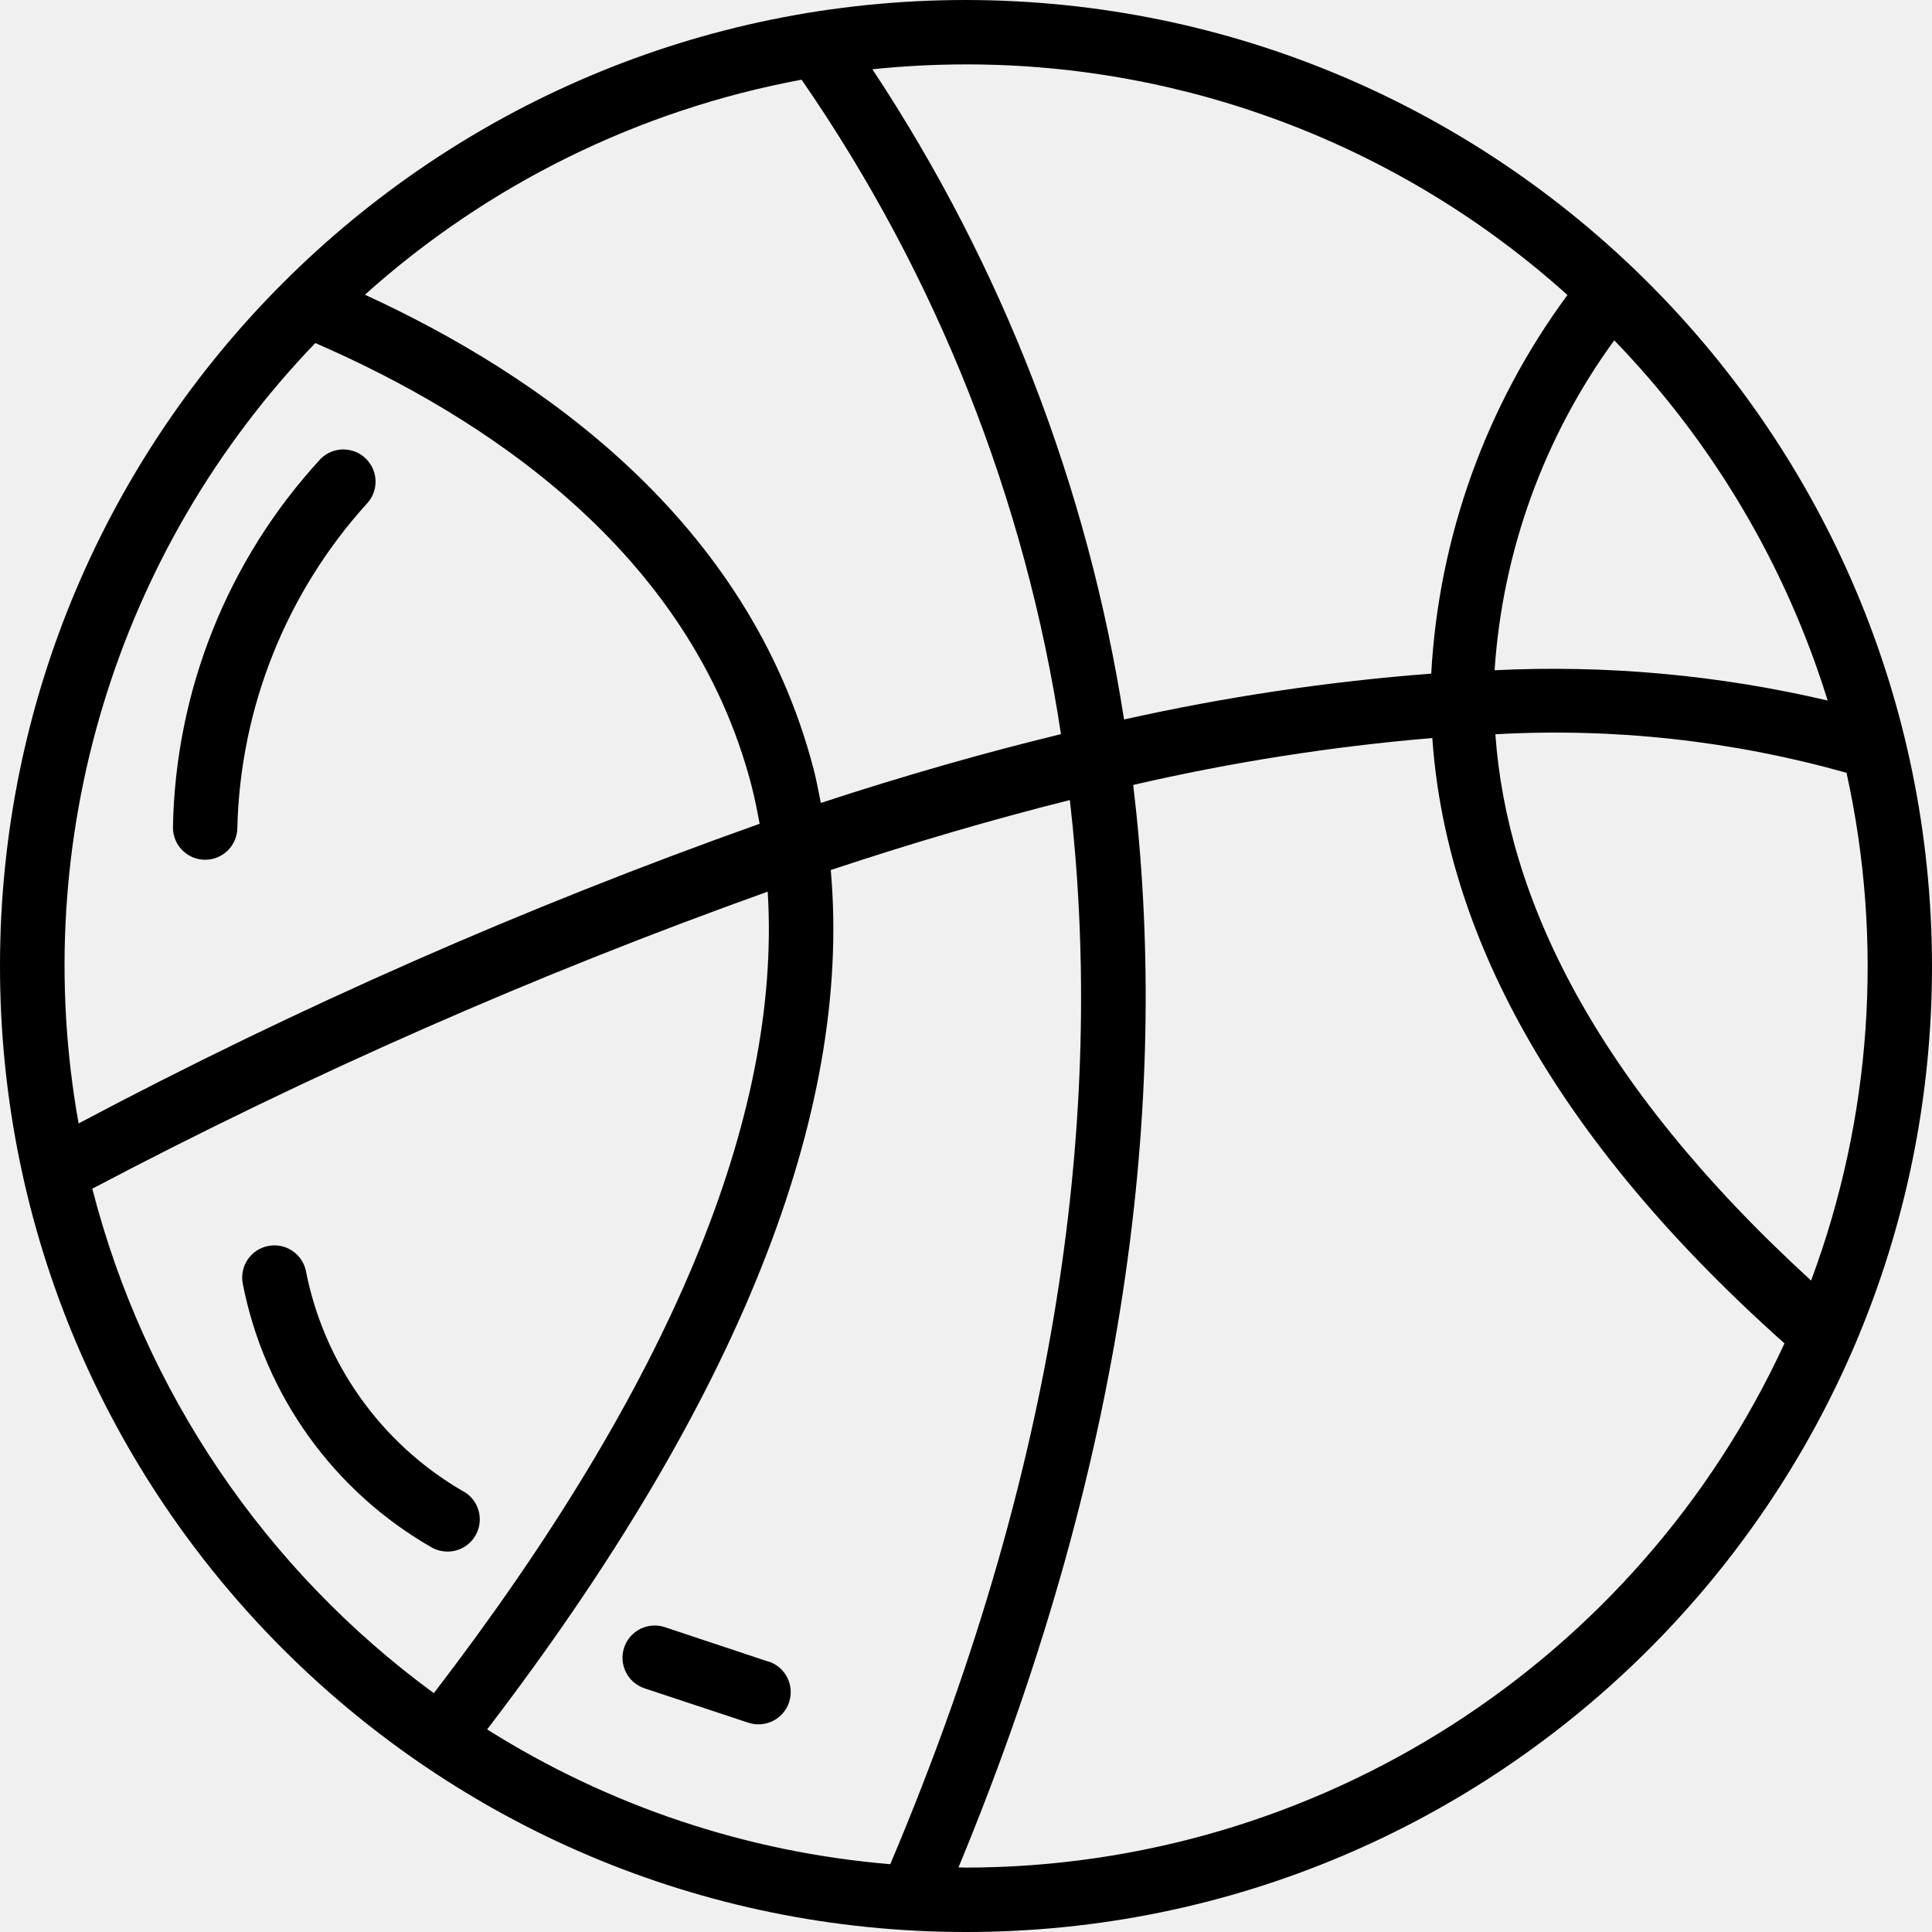
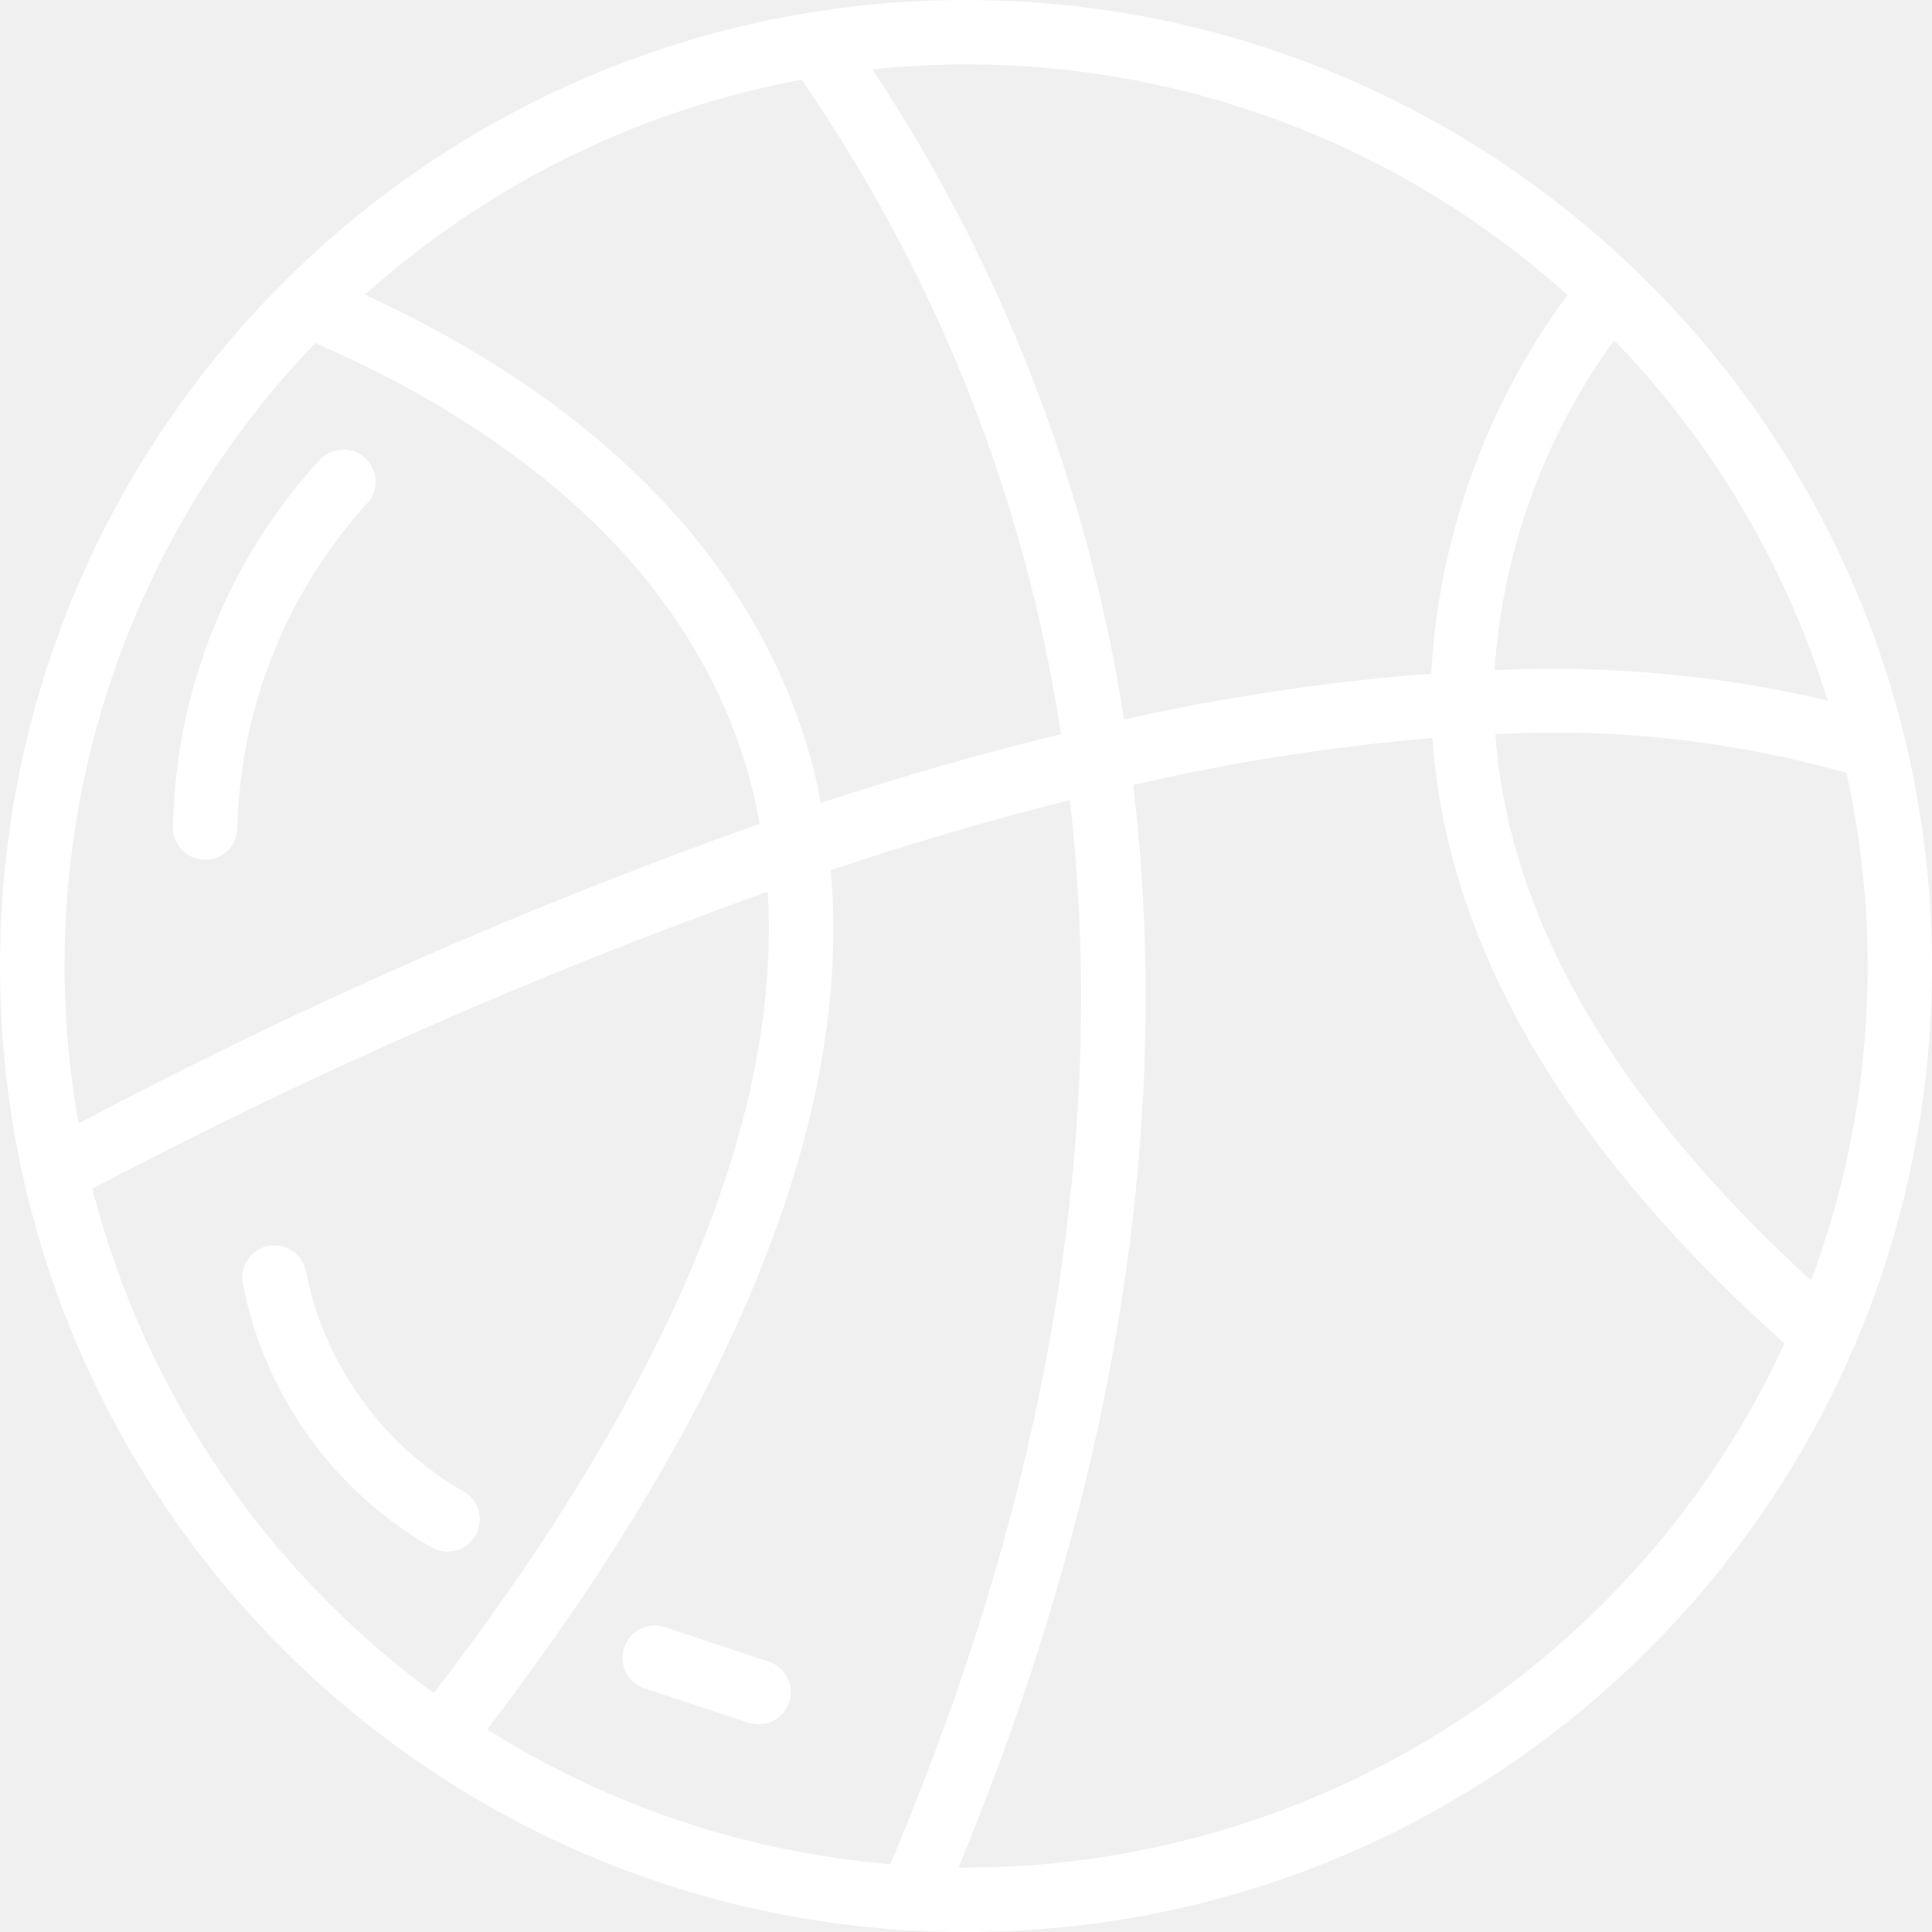
- <svg xmlns="http://www.w3.org/2000/svg" height="480pt" viewBox="0 0 480 480" width="480pt">
-   <path d="m240 0c-132.547 0-240 107.453-240 240s107.453 240 240 240 240-107.453 240-240c-.148-132.484-107.516-239.852-240-240zm214.078 174.047c-27.098-6.352-54.949-8.887-82.75-7.527 1.969-29.582 12.273-58 29.727-81.969 24.449 25.262 42.613 55.918 53.023 89.496zm-64.652-100.75c-20.211 27.387-31.973 60.082-33.84 94.062-25.68 1.969-51.188 5.777-76.32 11.395-8.961-57.727-30.289-112.832-62.523-161.547 7.727-.801 15.488-1.203 23.258-1.207 55.18-.035 108.414 20.375 149.426 57.297zm-168.242 389.855c-35.59-2.961-69.941-14.445-100.152-33.488 62.09-81.152 90.77-152.863 85.367-213.504 19.457-6.473 39.379-12.367 59.402-17.391 8.262 71.773-.488 160.176-44.617 264.383zm-17.246-263.664c-.562-2.793-1.074-5.602-1.785-8.344-16.062-61.777-67.824-97.879-111.488-117.922 30.562-27.441 68.102-45.926 108.488-53.422 33.57 48.59 55.609 104.203 64.441 162.598-18.625 4.523-38.465 10.137-59.656 17.09zm-125.602-114.258c41.512 18.016 93.176 51.523 108.367 109.938.801 3.113 1.434 6.305 2.023 9.496-58.133 20.668-114.684 45.551-169.199 74.449-12.586-70.316 9.281-142.406 58.809-193.883zm-55.406 210.098c54.125-28.52 110.203-53.184 167.805-73.801 3.457 55.922-24.344 122.746-82.949 199.137-41.934-30.703-71.926-75-84.855-125.336zm217.07 168.672c-.625 0-1.238-.039-1.863-.047 43.766-105.723 52.16-195.695 43.406-268.938 24.461-5.652 49.297-9.547 74.312-11.656 3.047 44 25.801 95.41 87.496 150.402-36.629 79.316-115.984 130.141-203.352 130.238zm209.922-145.879c-54.168-49.602-75.539-95.473-78.402-135.695 29.41-1.648 58.891 1.586 87.242 9.574 9.277 42.02 6.223 85.828-8.801 126.152zm0 0" />
-   <path d="m50.969 213.602c4.418 0 8-3.582 8-8 .738-29.723 12.09-58.199 32-80.281 3.121-3.129 3.117-8.195-.012-11.316-3.129-3.121-8.195-3.117-11.316.012-23.039 25-36.09 57.594-36.672 91.586 0 4.418 3.582 8 8 8zm0 0" />
-   <path d="m111.105 385.488c3.746.047 7.023-2.516 7.883-6.164.859-3.648-.926-7.402-4.301-9.035-20.129-11.793-34.223-31.664-38.695-54.562-.918-4.273-5.102-7.02-9.391-6.164-4.289.859-7.094 5-6.297 9.301 5.387 27.75 22.629 51.762 47.199 65.738 1.113.57 2.348.875 3.602.887zm0 0" />
-   <path d="m190.977 412.855-25.777-8.59c-4.195-1.398-8.734.867-10.133 5.066-1.398 4.199.871 8.734 5.07 10.133l25.773 8.535c4.199 1.398 8.734-.871 10.133-5.066 1.398-4.199-.871-8.734-5.066-10.133zm0 0" />
+ <svg xmlns="http://www.w3.org/2000/svg" height="512px" viewBox="0 0 480 480" width="512px" class="">
+   <g>
+     <path d="m240 0c-132.547 0-240 107.453-240 240s107.453 240 240 240 240-107.453 240-240c-.148-132.484-107.516-239.852-240-240zm214.078 174.047c-27.098-6.352-54.949-8.887-82.75-7.527 1.969-29.582 12.273-58 29.727-81.969 24.449 25.262 42.613 55.918 53.023 89.496zm-64.652-100.75c-20.211 27.387-31.973 60.082-33.84 94.062-25.68 1.969-51.188 5.777-76.32 11.395-8.961-57.727-30.289-112.832-62.523-161.547 7.727-.801 15.488-1.203 23.258-1.207 55.18-.035 108.414 20.375 149.426 57.297zm-168.242 389.855c-35.59-2.961-69.941-14.445-100.152-33.488 62.09-81.152 90.77-152.863 85.367-213.504 19.457-6.473 39.379-12.367 59.402-17.391 8.262 71.773-.488 160.176-44.617 264.383zm-17.246-263.664c-.562-2.793-1.074-5.602-1.785-8.344-16.062-61.777-67.824-97.879-111.488-117.922 30.562-27.441 68.102-45.926 108.488-53.422 33.57 48.59 55.609 104.203 64.441 162.598-18.625 4.523-38.465 10.137-59.656 17.09zm-125.602-114.258c41.512 18.016 93.176 51.523 108.367 109.938.801 3.113 1.434 6.305 2.023 9.496-58.133 20.668-114.684 45.551-169.199 74.449-12.586-70.316 9.281-142.406 58.809-193.883zm-55.406 210.098c54.125-28.52 110.203-53.184 167.805-73.801 3.457 55.922-24.344 122.746-82.949 199.137-41.934-30.703-71.926-75-84.855-125.336zm217.07 168.672c-.625 0-1.238-.039-1.863-.047 43.766-105.723 52.16-195.695 43.406-268.938 24.461-5.652 49.297-9.547 74.312-11.656 3.047 44 25.801 95.41 87.496 150.402-36.629 79.316-115.984 130.141-203.352 130.238zm209.922-145.879c-54.168-49.602-75.539-95.473-78.402-135.695 29.41-1.648 58.891 1.586 87.242 9.574 9.277 42.02 6.223 85.828-8.801 126.152zm0 0" data-original="#000000" class="active-path" data-old_color="#000000" fill="#FFFFFF" />
+     <path d="m50.969 213.602c4.418 0 8-3.582 8-8 .738-29.723 12.09-58.199 32-80.281 3.121-3.129 3.117-8.195-.012-11.316-3.129-3.121-8.195-3.117-11.316.012-23.039 25-36.09 57.594-36.672 91.586 0 4.418 3.582 8 8 8zm0 0" data-original="#000000" class="active-path" data-old_color="#000000" fill="#FFFFFF" />
+     <path d="m111.105 385.488c3.746.047 7.023-2.516 7.883-6.164.859-3.648-.926-7.402-4.301-9.035-20.129-11.793-34.223-31.664-38.695-54.562-.918-4.273-5.102-7.02-9.391-6.164-4.289.859-7.094 5-6.297 9.301 5.387 27.75 22.629 51.762 47.199 65.738 1.113.57 2.348.875 3.602.887zm0 0" data-original="#000000" class="active-path" data-old_color="#000000" fill="#FFFFFF" />
+     <path d="m190.977 412.855-25.777-8.59c-4.195-1.398-8.734.867-10.133 5.066-1.398 4.199.871 8.734 5.07 10.133l25.773 8.535c4.199 1.398 8.734-.871 10.133-5.066 1.398-4.199-.871-8.734-5.066-10.133zm0 0" data-original="#000000" class="active-path" data-old_color="#000000" fill="#FFFFFF" />
+   </g>
</svg>
